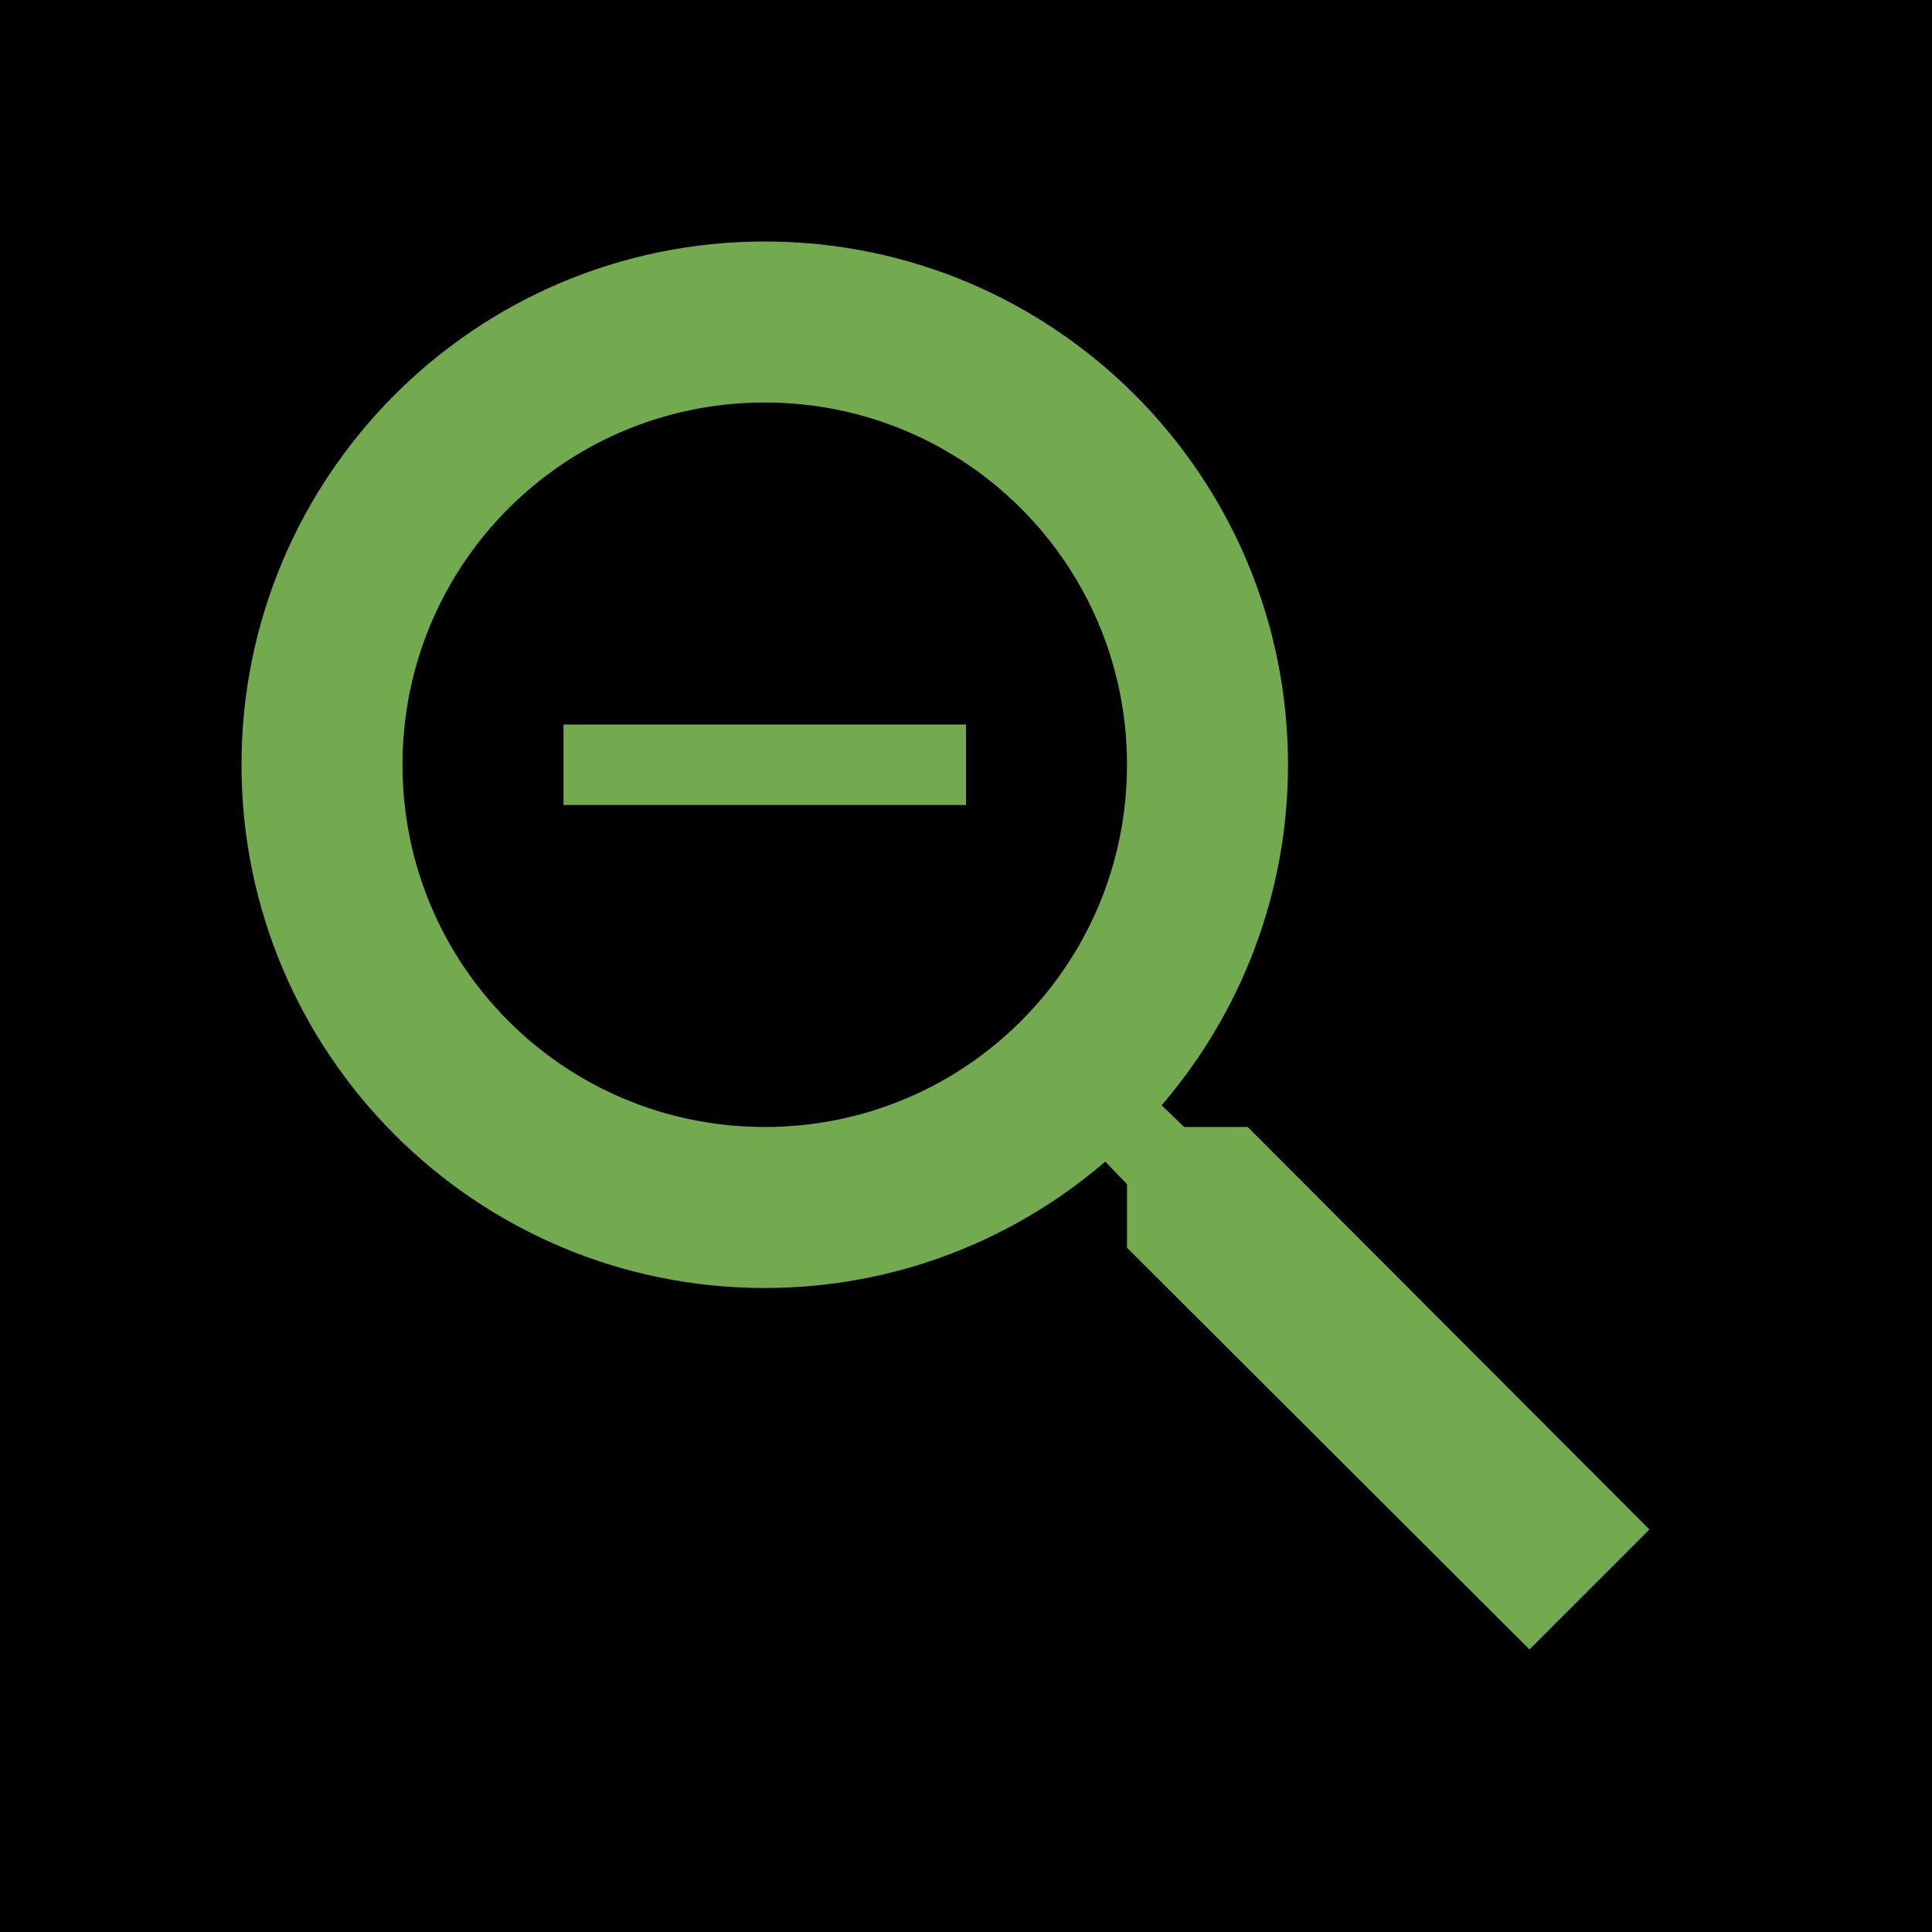
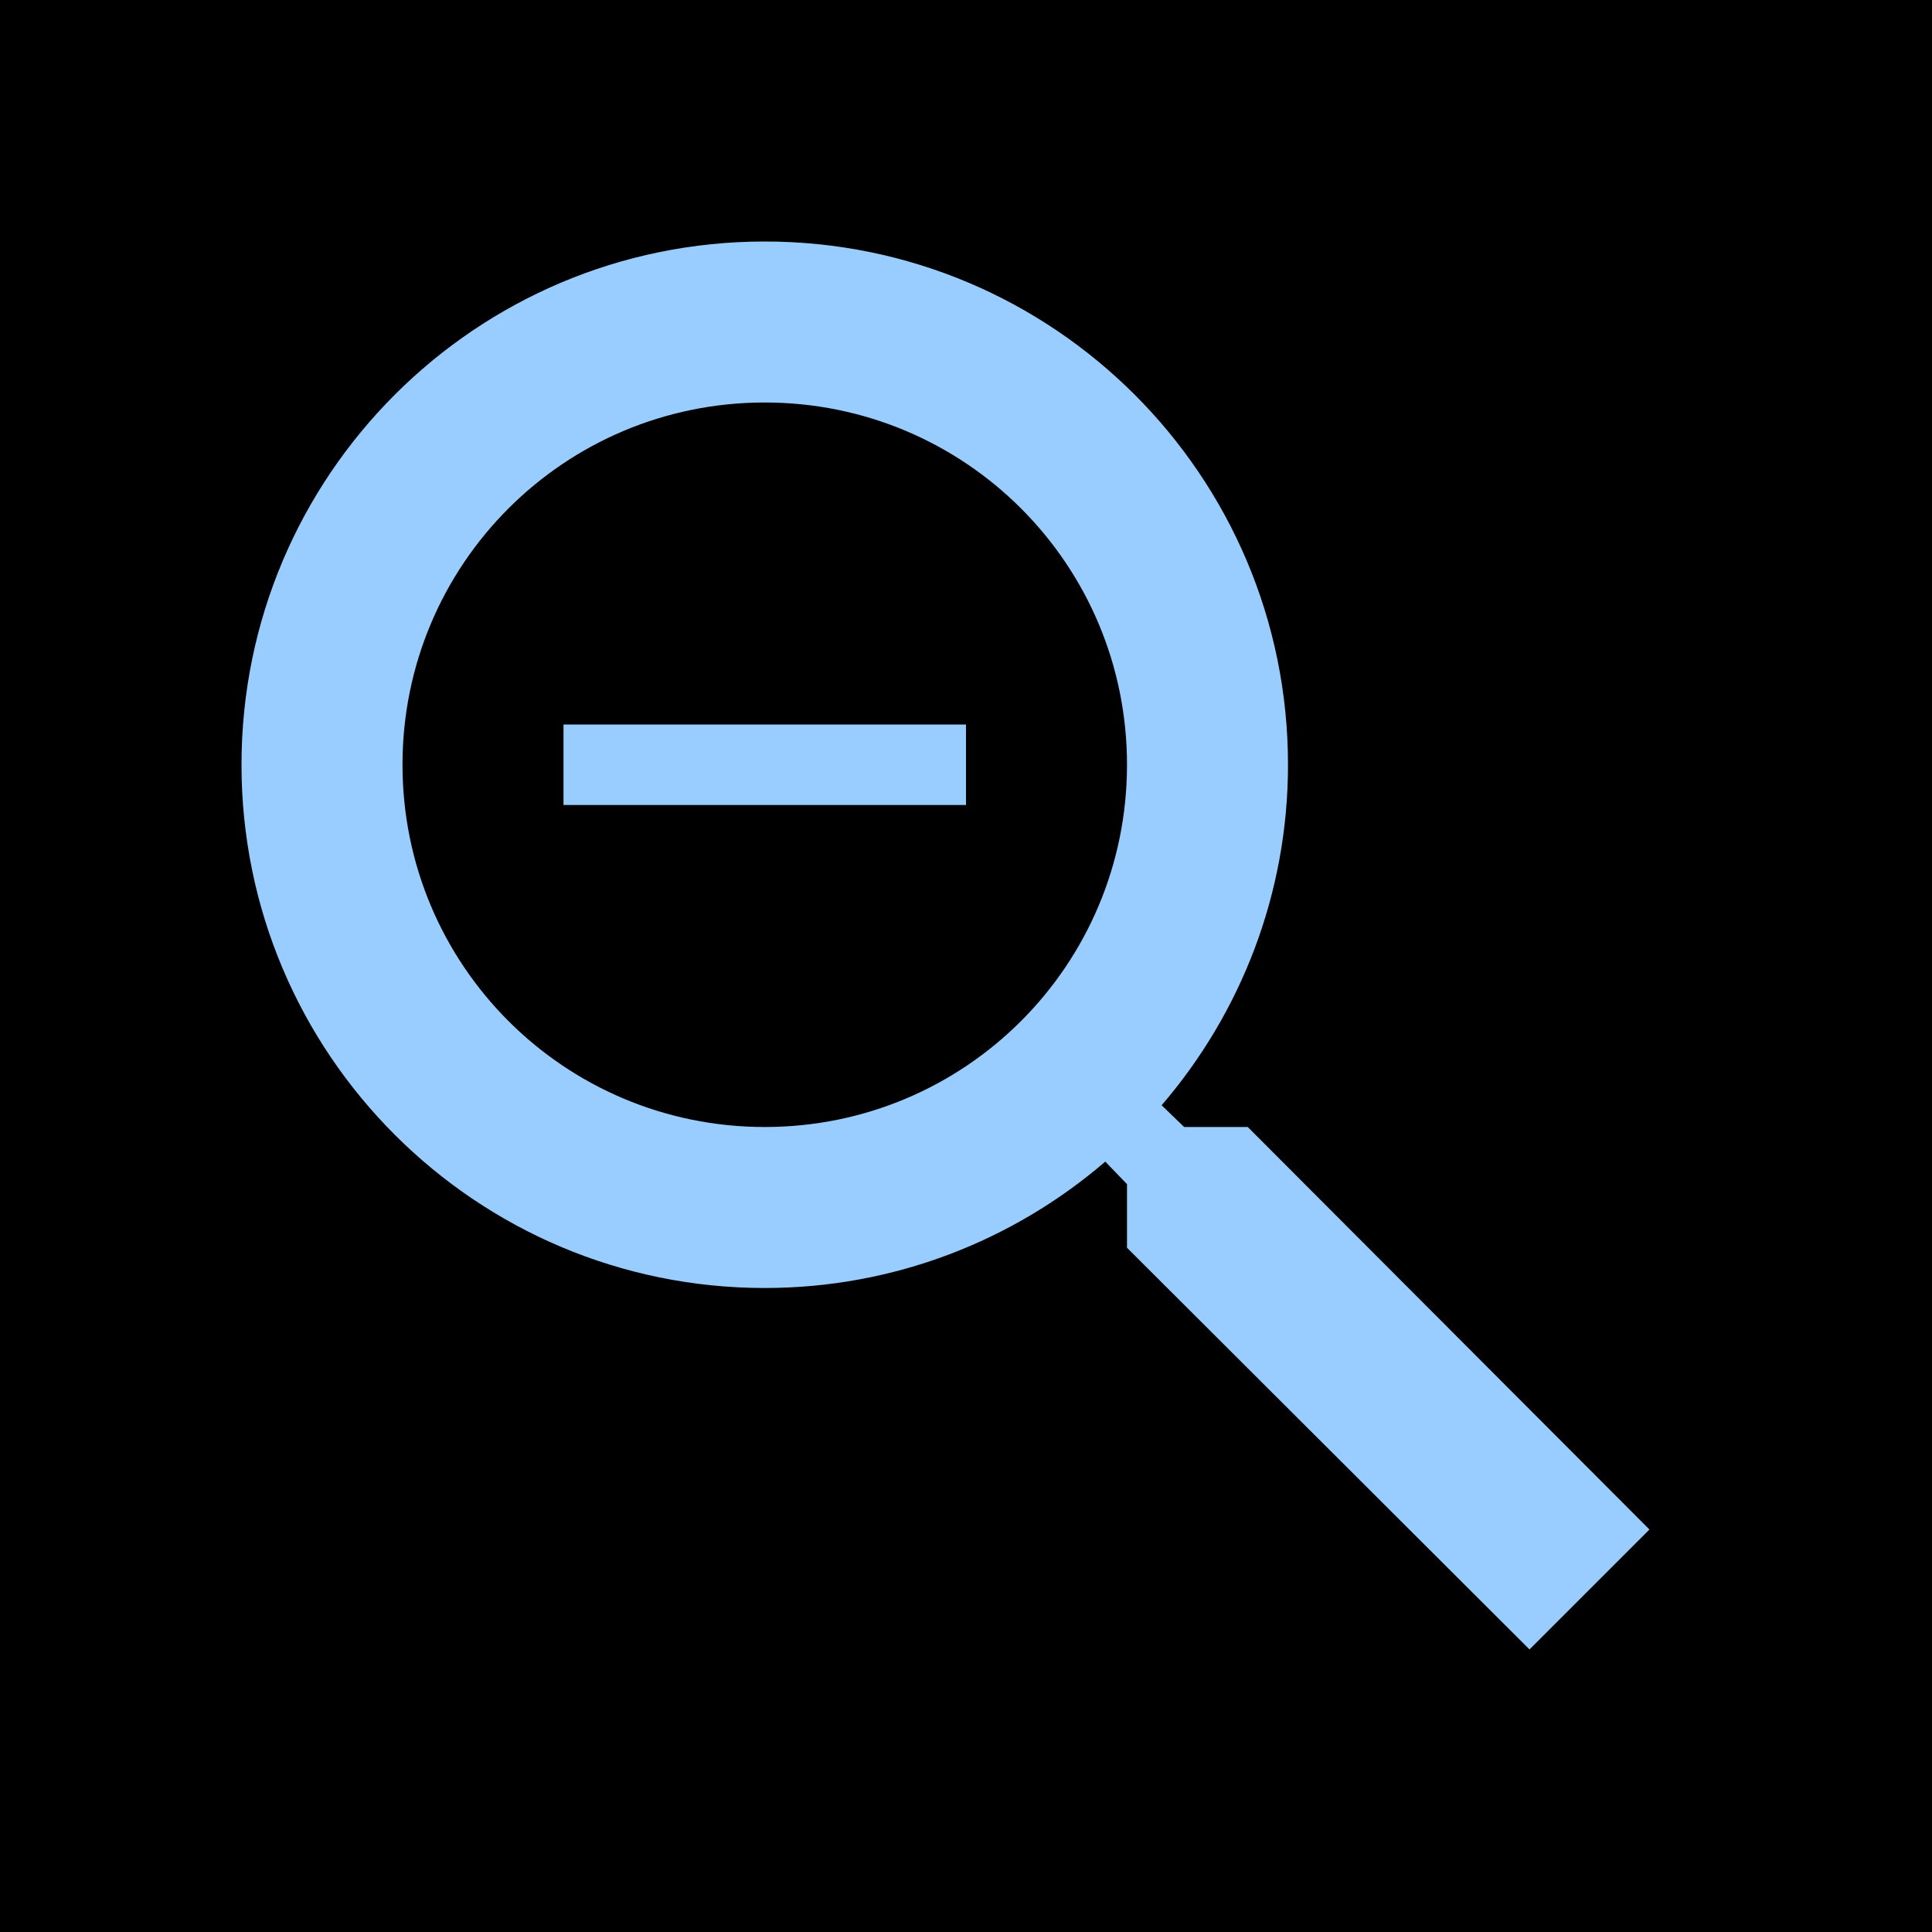
<svg xmlns="http://www.w3.org/2000/svg" width="24" height="24" viewBox="0 0 24 24">
  <rect width="100%" height="100%" fill="#000000" />
  <path fill="none" d="M0 0h24v24H0V0z" />
-   <path fill="#73AA4F" d="M15.5 14h-.79l-.28-.27C15.41 12.59 16 11.11 16 9.5 16 5.91 13.09 3 9.5 3S3 5.91 3 9.5 5.91 16 9.5 16c1.61 0 3.09-.59 4.23-1.57l.27.28v.79l5 4.99L20.49 19l-4.99-5zm-6 0C7.01 14 5 11.99 5 9.5S7.01 5 9.5 5 14 7.01 14 9.5 11.99 14 9.5 14zM7 9h5v1H7z" />
+   <path fill="#99CCFF" d="M15.5 14h-.79l-.28-.27C15.41 12.59 16 11.11 16 9.5 16 5.91 13.09 3 9.5 3S3 5.91 3 9.5 5.91 16 9.5 16c1.61 0 3.09-.59 4.23-1.57l.27.28v.79l5 4.99L20.49 19l-4.99-5zm-6 0C7.01 14 5 11.99 5 9.5S7.01 5 9.5 5 14 7.01 14 9.5 11.99 14 9.5 14zM7 9h5v1H7z" />
</svg>
